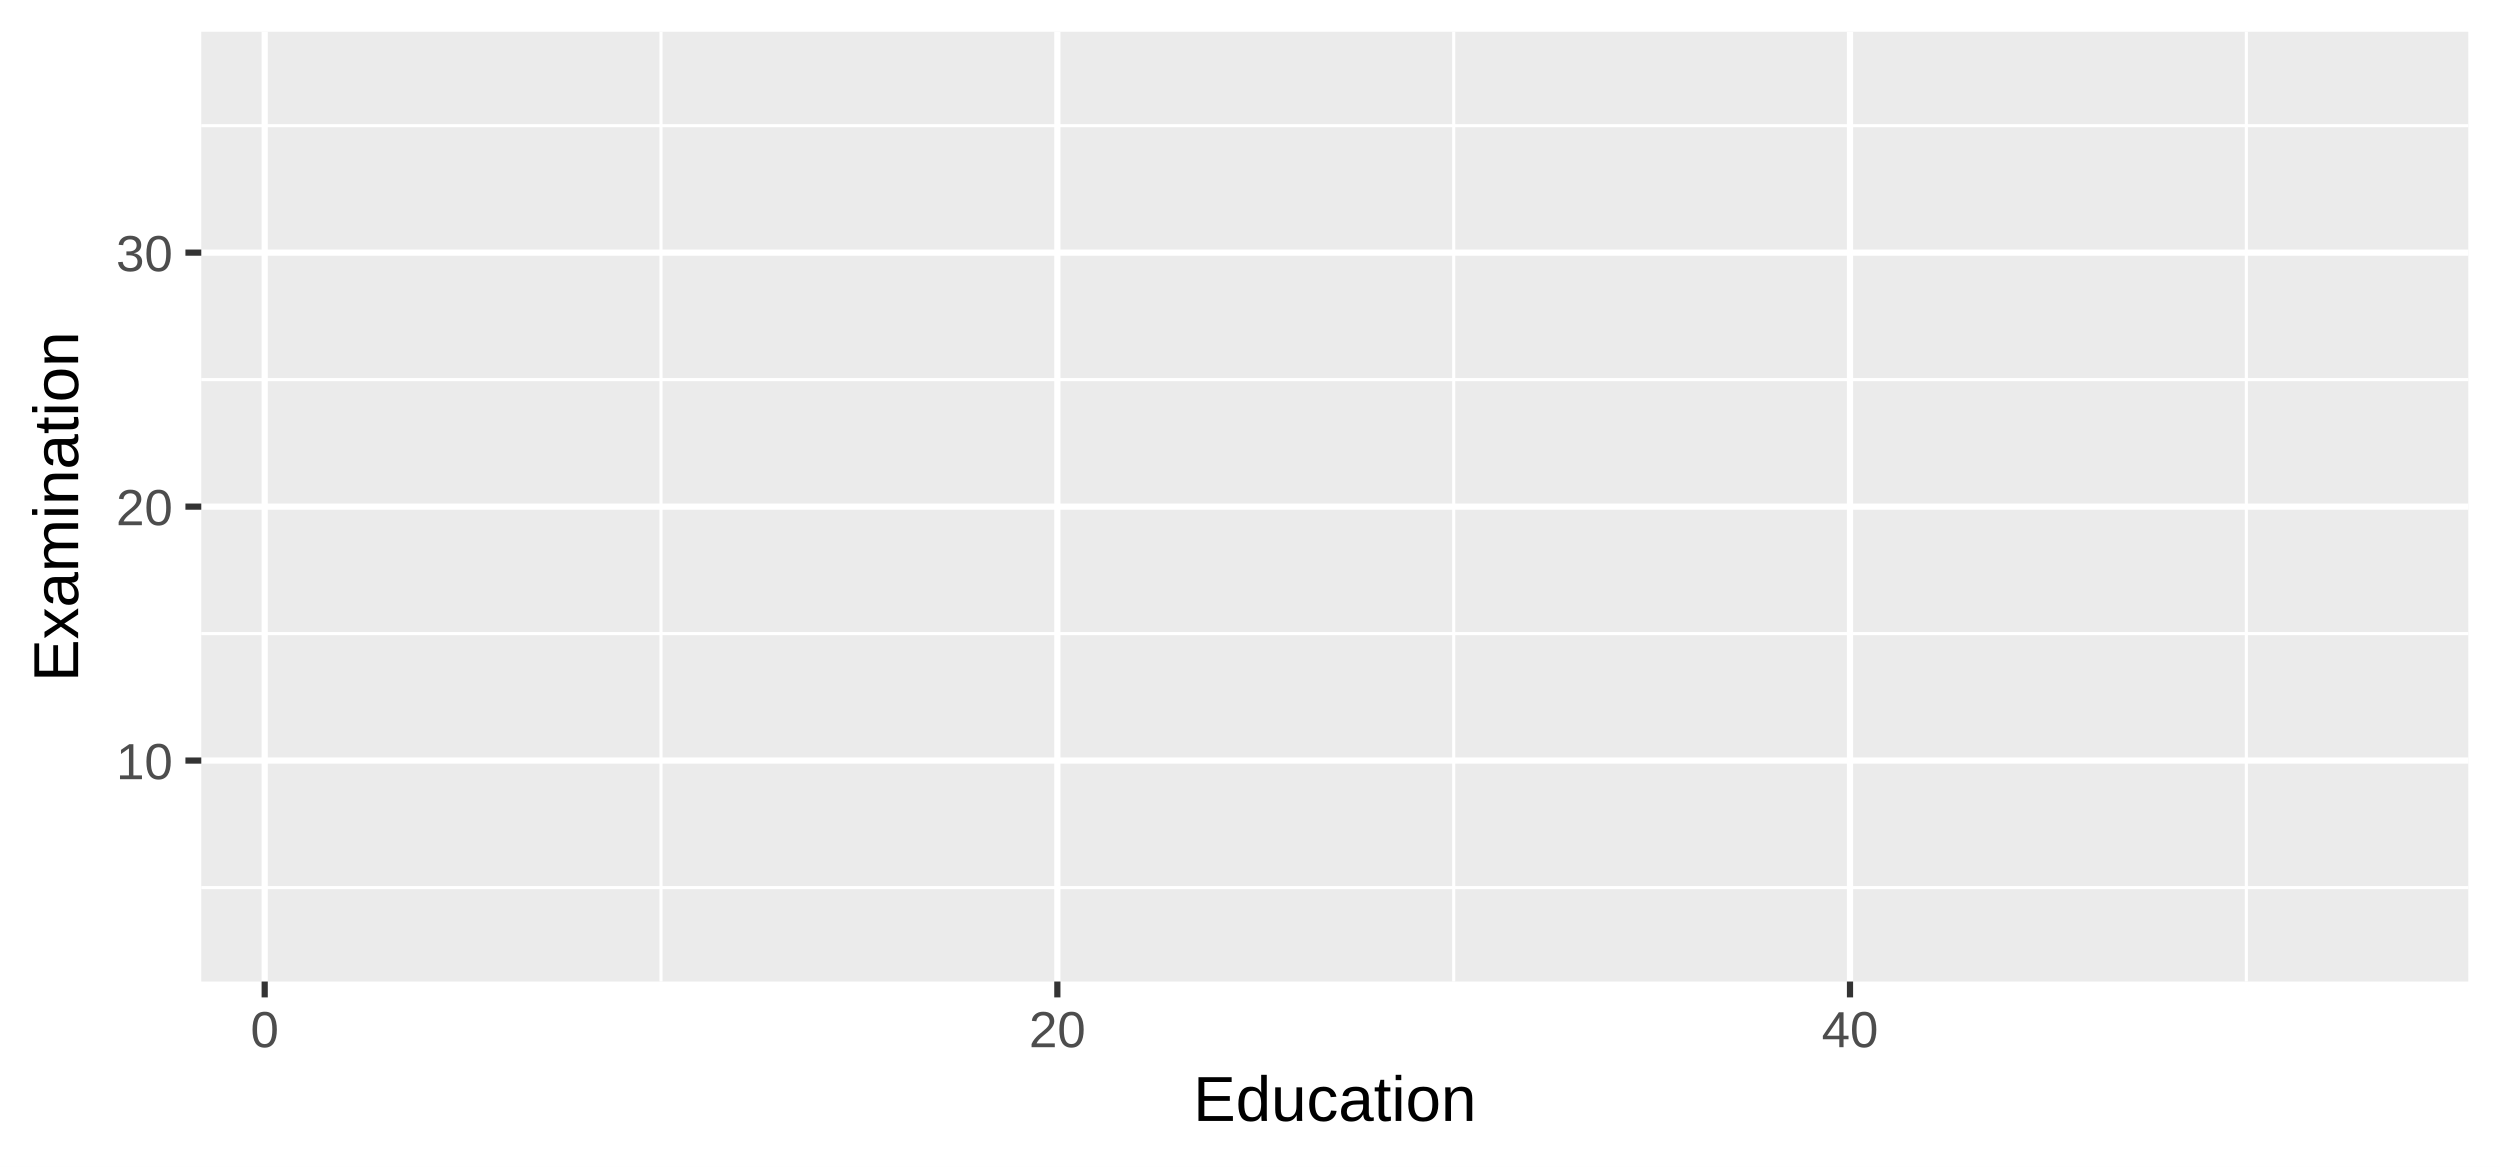
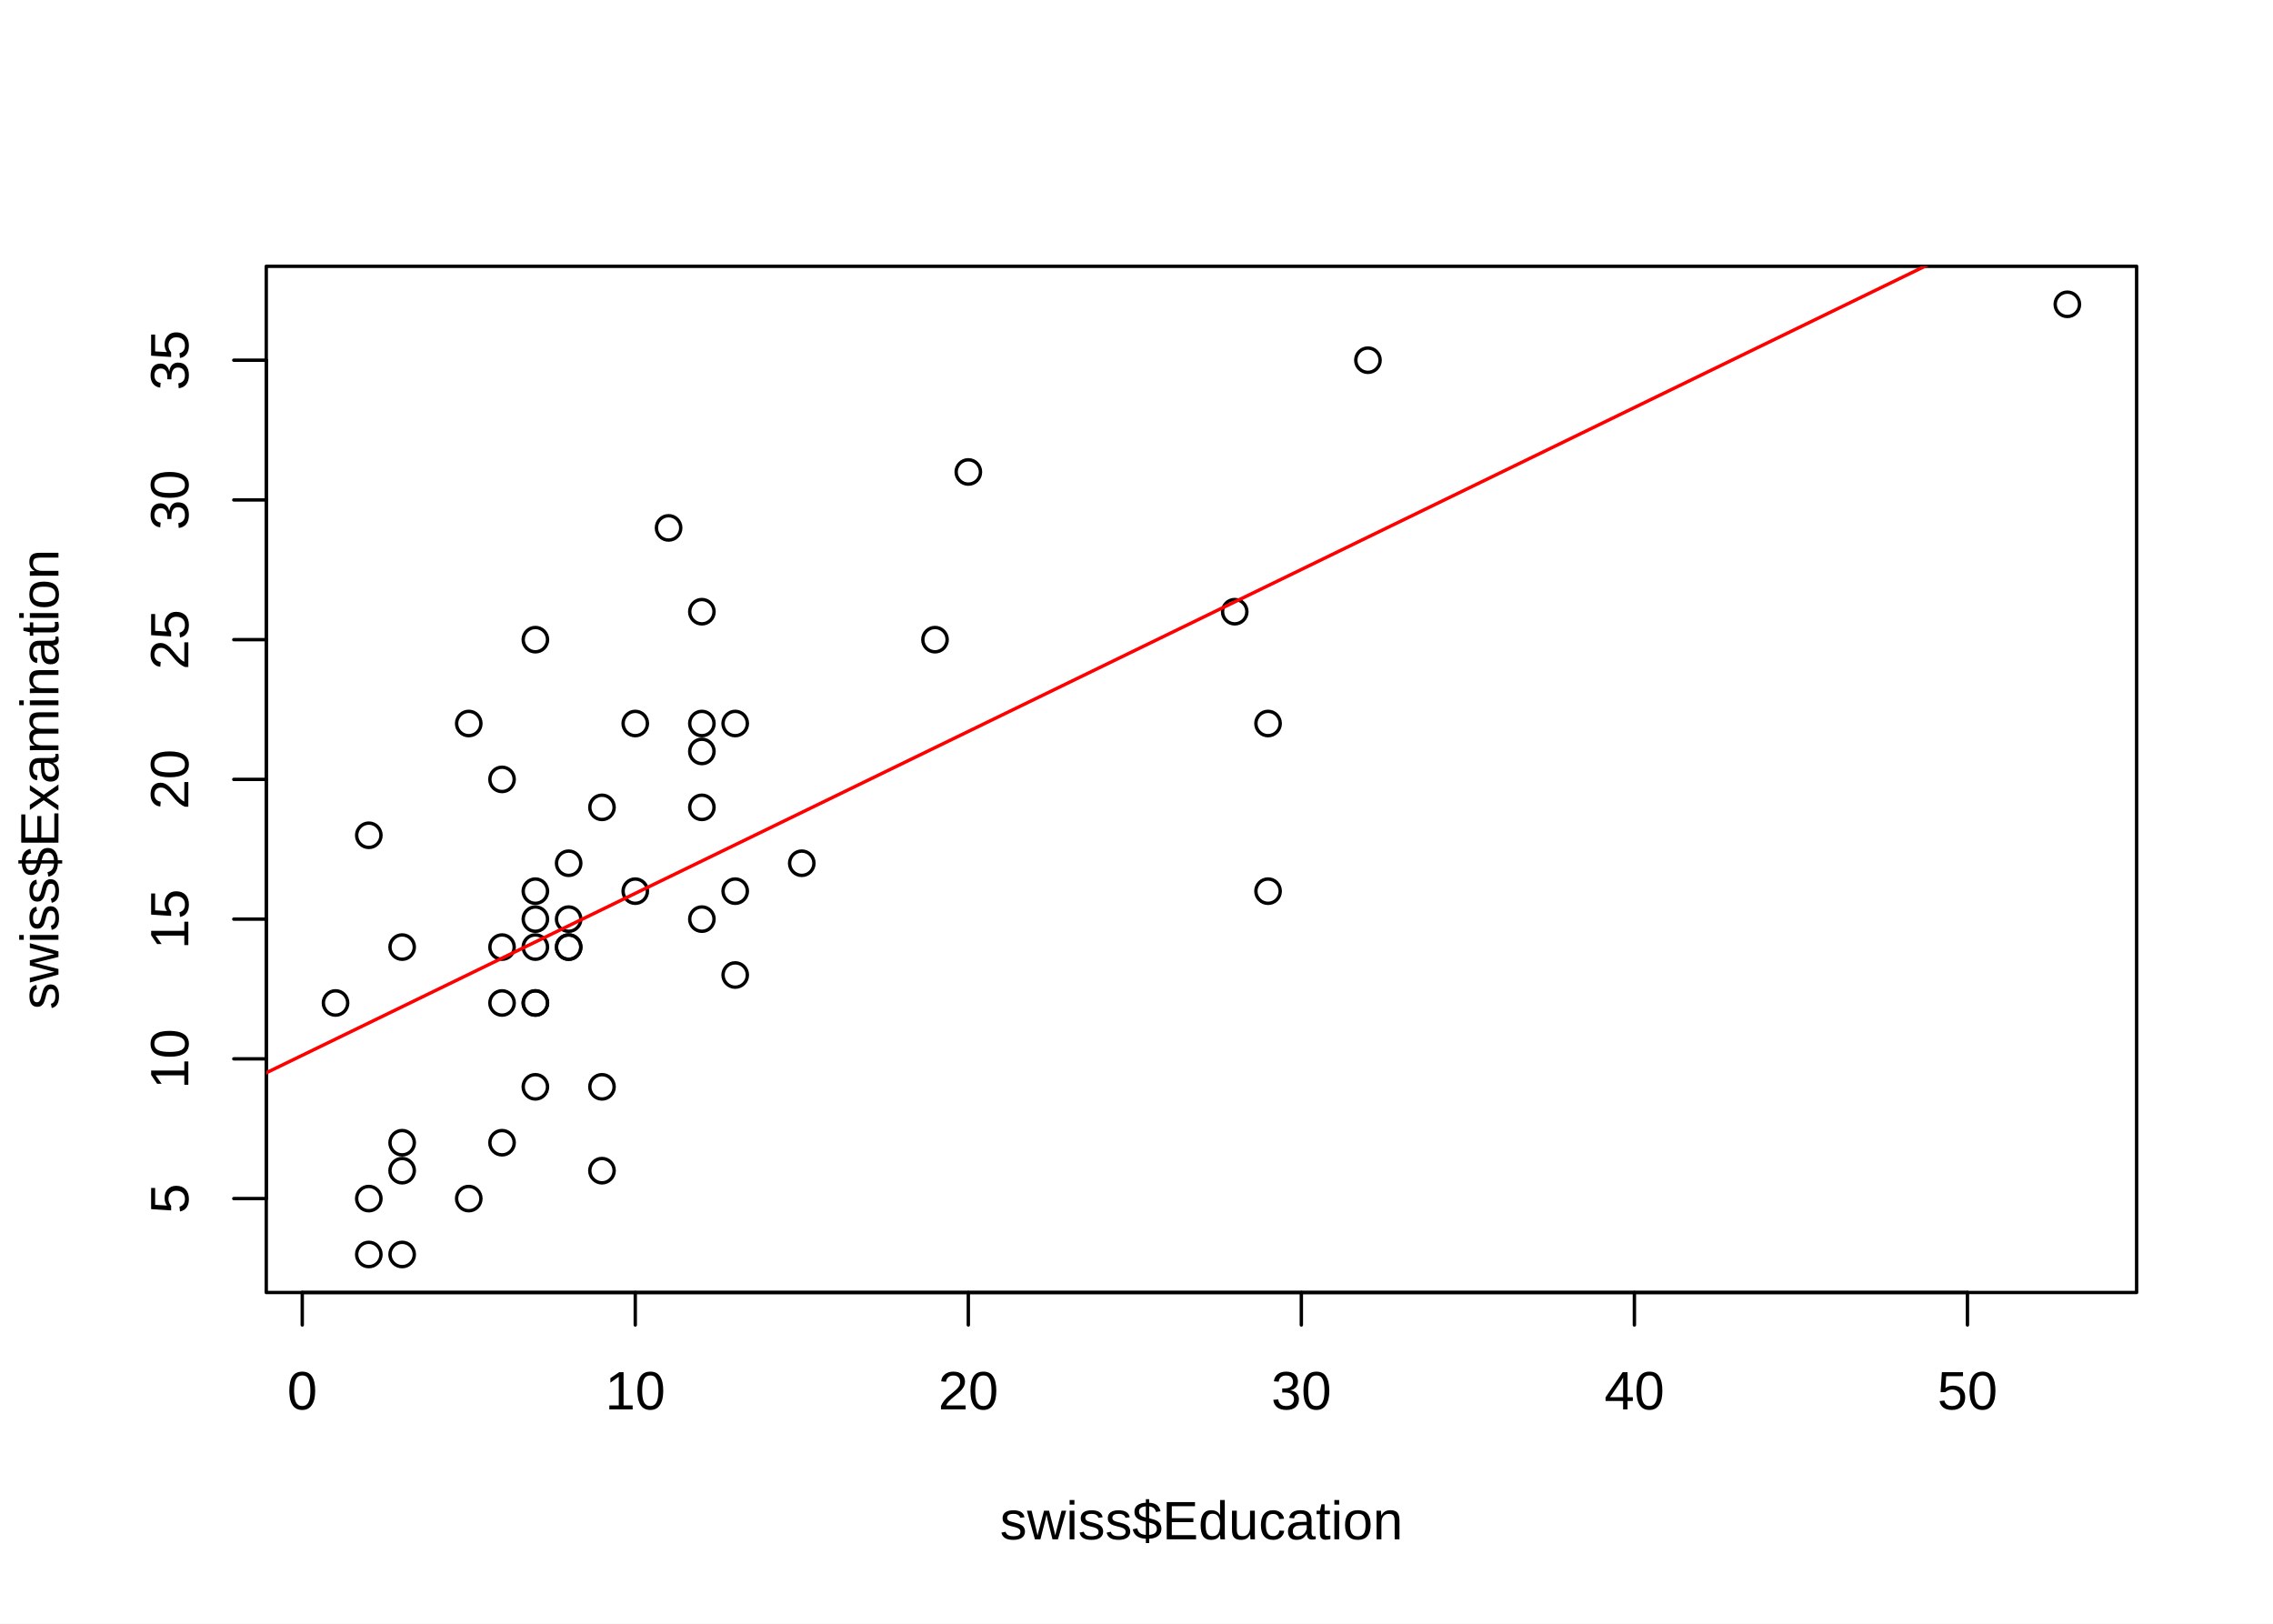
- <svg xmlns="http://www.w3.org/2000/svg" class="svglite" width="432.00pt" height="201.60pt" viewBox="0 0 432.00 201.60">
+ <svg xmlns="http://www.w3.org/2000/svg" class="svglite" width="504.00pt" height="360.00pt" viewBox="0 0 504.00 360.00">
  <defs>
    <style type="text/css">
    .svglite line, .svglite polyline, .svglite polygon, .svglite path, .svglite rect, .svglite circle {
      fill: none;
      stroke: #000000;
      stroke-linecap: round;
      stroke-linejoin: round;
      stroke-miterlimit: 10.00;
    }
    .svglite text {
      white-space: pre;
    }
  </style>
  </defs>
  <rect width="100%" height="100%" style="stroke: none; fill: #FFFFFF;" />
  <defs>
-     <clipPath id="cpMC4wMHw0MzIuMDB8MC4wMHwyMDEuNjA=">
-       <rect x="0.00" y="0.00" width="432.00" height="201.60" />
+     <clipPath id="cpMC4wMHw1MDQuMDB8MC4wMHwzNjAuMDA=">
+       <rect x="0.00" y="0.00" width="504.00" height="360.00" />
    </clipPath>
  </defs>
-   <g clip-path="url(#cpMC4wMHw0MzIuMDB8MC4wMHwyMDEuNjA=)">
-     <rect x="0.00" y="0.00" width="432.00" height="201.60" style="stroke-width: 1.07; stroke: #FFFFFF; fill: #FFFFFF;" />
-   </g>
+   <g clip-path="url(#cpMC4wMHw1MDQuMDB8MC4wMHwzNjAuMDA=)">
+ </g>
  <defs>
-     <clipPath id="cpMzQuNzh8NDI2LjUyfDUuNDh8MTY5LjYx">
-       <rect x="34.78" y="5.48" width="391.74" height="164.13" />
+     <clipPath id="cpNTkuMDR8NDczLjc2fDU5LjA0fDI4Ni41Ng==">
+       <rect x="59.04" y="59.04" width="414.72" height="227.52" />
    </clipPath>
  </defs>
-   <g clip-path="url(#cpMzQuNzh8NDI2LjUyfDUuNDh8MTY5LjYx)">
-     <rect x="34.78" y="5.48" width="391.74" height="164.13" style="stroke-width: 1.07; stroke: none; fill: #EBEBEB;" />
-     <polyline points="34.78,153.38 426.52,153.38 " style="stroke-width: 0.53; stroke: #FFFFFF; stroke-linecap: butt;" />
-     <polyline points="34.78,109.49 426.52,109.49 " style="stroke-width: 0.53; stroke: #FFFFFF; stroke-linecap: butt;" />
-     <polyline points="34.78,65.60 426.52,65.60 " style="stroke-width: 0.53; stroke: #FFFFFF; stroke-linecap: butt;" />
-     <polyline points="34.78,21.72 426.52,21.72 " style="stroke-width: 0.53; stroke: #FFFFFF; stroke-linecap: butt;" />
-     <polyline points="114.22,169.61 114.22,5.48 " style="stroke-width: 0.53; stroke: #FFFFFF; stroke-linecap: butt;" />
-     <polyline points="251.20,169.61 251.20,5.48 " style="stroke-width: 0.53; stroke: #FFFFFF; stroke-linecap: butt;" />
-     <polyline points="388.17,169.61 388.17,5.48 " style="stroke-width: 0.53; stroke: #FFFFFF; stroke-linecap: butt;" />
-     <polyline points="34.78,131.43 426.52,131.43 " style="stroke-width: 1.07; stroke: #FFFFFF; stroke-linecap: butt;" />
-     <polyline points="34.78,87.55 426.52,87.55 " style="stroke-width: 1.07; stroke: #FFFFFF; stroke-linecap: butt;" />
-     <polyline points="34.78,43.66 426.52,43.66 " style="stroke-width: 1.07; stroke: #FFFFFF; stroke-linecap: butt;" />
-     <polyline points="45.74,169.61 45.74,5.48 " style="stroke-width: 1.07; stroke: #FFFFFF; stroke-linecap: butt;" />
-     <polyline points="182.71,169.61 182.71,5.48 " style="stroke-width: 1.07; stroke: #FFFFFF; stroke-linecap: butt;" />
-     <polyline points="319.68,169.61 319.68,5.48 " style="stroke-width: 1.07; stroke: #FFFFFF; stroke-linecap: butt;" />
+   <g clip-path="url(#cpNTkuMDR8NDczLjc2fDU5LjA0fDI4Ni41Ng==)">
+     <circle cx="155.63" cy="203.78" r="2.70" style="stroke-width: 0.75;" />
+     <circle cx="133.48" cy="259.55" r="2.70" style="stroke-width: 0.75;" />
+     <circle cx="103.94" cy="265.74" r="2.70" style="stroke-width: 0.75;" />
+     <circle cx="118.71" cy="222.37" r="2.70" style="stroke-width: 0.75;" />
+     <circle cx="177.78" cy="191.39" r="2.70" style="stroke-width: 0.75;" />
+     <circle cx="118.71" cy="240.96" r="2.70" style="stroke-width: 0.75;" />
+     <circle cx="118.71" cy="197.58" r="2.70" style="stroke-width: 0.75;" />
+     <circle cx="126.09" cy="209.98" r="2.70" style="stroke-width: 0.75;" />
+     <circle cx="118.71" cy="222.37" r="2.70" style="stroke-width: 0.75;" />
+     <circle cx="163.02" cy="197.58" r="2.70" style="stroke-width: 0.75;" />
+     <circle cx="111.32" cy="209.98" r="2.70" style="stroke-width: 0.75;" />
+     <circle cx="155.63" cy="166.60" r="2.70" style="stroke-width: 0.75;" />
+     <circle cx="118.71" cy="209.98" r="2.70" style="stroke-width: 0.75;" />
+     <circle cx="155.63" cy="179.00" r="2.70" style="stroke-width: 0.75;" />
+     <circle cx="103.94" cy="160.41" r="2.70" style="stroke-width: 0.75;" />
+     <circle cx="81.78" cy="185.19" r="2.70" style="stroke-width: 0.75;" />
+     <circle cx="126.09" cy="191.39" r="2.70" style="stroke-width: 0.75;" />
+     <circle cx="273.78" cy="135.62" r="2.70" style="stroke-width: 0.75;" />
+     <circle cx="214.71" cy="104.64" r="2.70" style="stroke-width: 0.75;" />
+     <circle cx="133.48" cy="179.00" r="2.70" style="stroke-width: 0.75;" />
+     <circle cx="140.86" cy="160.41" r="2.70" style="stroke-width: 0.75;" />
+     <circle cx="89.17" cy="209.98" r="2.70" style="stroke-width: 0.75;" />
+     <circle cx="155.63" cy="160.41" r="2.70" style="stroke-width: 0.75;" />
+     <circle cx="111.32" cy="172.80" r="2.70" style="stroke-width: 0.75;" />
+     <circle cx="74.40" cy="222.37" r="2.70" style="stroke-width: 0.75;" />
+     <circle cx="126.09" cy="209.98" r="2.70" style="stroke-width: 0.75;" />
+     <circle cx="89.17" cy="259.55" r="2.70" style="stroke-width: 0.75;" />
+     <circle cx="140.86" cy="197.58" r="2.70" style="stroke-width: 0.75;" />
+     <circle cx="207.32" cy="141.82" r="2.70" style="stroke-width: 0.75;" />
+     <circle cx="126.09" cy="203.78" r="2.70" style="stroke-width: 0.75;" />
+     <circle cx="81.78" cy="278.13" r="2.70" style="stroke-width: 0.75;" />
+     <circle cx="111.32" cy="253.35" r="2.70" style="stroke-width: 0.75;" />
+     <circle cx="81.78" cy="265.74" r="2.70" style="stroke-width: 0.75;" />
+     <circle cx="111.32" cy="222.37" r="2.70" style="stroke-width: 0.75;" />
+     <circle cx="89.17" cy="253.35" r="2.70" style="stroke-width: 0.75;" />
+     <circle cx="133.48" cy="240.96" r="2.70" style="stroke-width: 0.75;" />
+     <circle cx="89.17" cy="278.13" r="2.70" style="stroke-width: 0.75;" />
+     <circle cx="163.02" cy="216.17" r="2.70" style="stroke-width: 0.75;" />
+     <circle cx="155.63" cy="135.62" r="2.70" style="stroke-width: 0.75;" />
+     <circle cx="148.25" cy="117.04" r="2.70" style="stroke-width: 0.75;" />
+     <circle cx="163.02" cy="160.41" r="2.70" style="stroke-width: 0.75;" />
+     <circle cx="303.32" cy="79.86" r="2.70" style="stroke-width: 0.75;" />
+     <circle cx="118.71" cy="203.78" r="2.70" style="stroke-width: 0.75;" />
+     <circle cx="118.71" cy="141.82" r="2.70" style="stroke-width: 0.75;" />
+     <circle cx="458.40" cy="67.47" r="2.70" style="stroke-width: 0.75;" />
+     <circle cx="281.17" cy="197.58" r="2.70" style="stroke-width: 0.75;" />
+     <circle cx="281.17" cy="160.41" r="2.70" style="stroke-width: 0.75;" />
  </g>
-   <g clip-path="url(#cpMC4wMHw0MzIuMDB8MC4wMHwyMDEuNjA=)">
-     <text x="29.85" y="134.64" text-anchor="end" style="font-size: 8.80px;fill: #4D4D4D; font-family: &quot;Arimo&quot;;" textLength="11.19px" lengthAdjust="spacingAndGlyphs">10</text>
-     <text x="29.85" y="90.75" text-anchor="end" style="font-size: 8.80px;fill: #4D4D4D; font-family: &quot;Arimo&quot;;" textLength="11.19px" lengthAdjust="spacingAndGlyphs">20</text>
-     <text x="29.85" y="46.87" text-anchor="end" style="font-size: 8.80px;fill: #4D4D4D; font-family: &quot;Arimo&quot;;" textLength="11.19px" lengthAdjust="spacingAndGlyphs">30</text>
-     <polyline points="32.04,131.43 34.78,131.43 " style="stroke-width: 1.07; stroke: #333333; stroke-linecap: butt;" />
-     <polyline points="32.04,87.55 34.78,87.55 " style="stroke-width: 1.07; stroke: #333333; stroke-linecap: butt;" />
-     <polyline points="32.04,43.66 34.78,43.66 " style="stroke-width: 1.07; stroke: #333333; stroke-linecap: butt;" />
-     <polyline points="45.74,172.35 45.74,169.61 " style="stroke-width: 1.07; stroke: #333333; stroke-linecap: butt;" />
-     <polyline points="182.71,172.35 182.71,169.61 " style="stroke-width: 1.07; stroke: #333333; stroke-linecap: butt;" />
-     <polyline points="319.68,172.35 319.68,169.61 " style="stroke-width: 1.07; stroke: #333333; stroke-linecap: butt;" />
-     <text x="45.74" y="180.96" text-anchor="middle" style="font-size: 8.80px;fill: #4D4D4D; font-family: &quot;Arimo&quot;;" textLength="5.59px" lengthAdjust="spacingAndGlyphs">0</text>
-     <text x="182.71" y="180.96" text-anchor="middle" style="font-size: 8.80px;fill: #4D4D4D; font-family: &quot;Arimo&quot;;" textLength="11.19px" lengthAdjust="spacingAndGlyphs">20</text>
-     <text x="319.68" y="180.96" text-anchor="middle" style="font-size: 8.80px;fill: #4D4D4D; font-family: &quot;Arimo&quot;;" textLength="11.19px" lengthAdjust="spacingAndGlyphs">40</text>
-     <text x="230.65" y="193.70" text-anchor="middle" style="font-size: 11.00px; font-family: &quot;Arimo&quot;;" textLength="54.76px" lengthAdjust="spacingAndGlyphs">Education</text>
-     <text transform="translate(13.50,87.55) rotate(-90)" text-anchor="middle" style="font-size: 11.00px; font-family: &quot;Arimo&quot;;" textLength="68.75px" lengthAdjust="spacingAndGlyphs">Examination</text>
+   <g clip-path="url(#cpMC4wMHw1MDQuMDB8MC4wMHwzNjAuMDA=)">
+     <line x1="67.02" y1="286.56" x2="436.25" y2="286.56" style="stroke-width: 0.75;" />
+     <line x1="67.02" y1="286.56" x2="67.02" y2="293.76" style="stroke-width: 0.75;" />
+     <line x1="140.86" y1="286.56" x2="140.86" y2="293.76" style="stroke-width: 0.75;" />
+     <line x1="214.71" y1="286.56" x2="214.71" y2="293.76" style="stroke-width: 0.75;" />
+     <line x1="288.55" y1="286.56" x2="288.55" y2="293.76" style="stroke-width: 0.75;" />
+     <line x1="362.40" y1="286.56" x2="362.40" y2="293.76" style="stroke-width: 0.75;" />
+     <line x1="436.25" y1="286.56" x2="436.25" y2="293.76" style="stroke-width: 0.75;" />
+     <text x="67.02" y="312.48" text-anchor="middle" style="font-size: 12.00px; font-family: &quot;Arial&quot;;" textLength="6.67px" lengthAdjust="spacingAndGlyphs">0</text>
+     <text x="140.86" y="312.48" text-anchor="middle" style="font-size: 12.00px; font-family: &quot;Arial&quot;;" textLength="13.35px" lengthAdjust="spacingAndGlyphs">10</text>
+     <text x="214.71" y="312.48" text-anchor="middle" style="font-size: 12.00px; font-family: &quot;Arial&quot;;" textLength="13.35px" lengthAdjust="spacingAndGlyphs">20</text>
+     <text x="288.55" y="312.48" text-anchor="middle" style="font-size: 12.00px; font-family: &quot;Arial&quot;;" textLength="13.35px" lengthAdjust="spacingAndGlyphs">30</text>
+     <text x="362.40" y="312.48" text-anchor="middle" style="font-size: 12.00px; font-family: &quot;Arial&quot;;" textLength="13.35px" lengthAdjust="spacingAndGlyphs">40</text>
+     <text x="436.25" y="312.48" text-anchor="middle" style="font-size: 12.00px; font-family: &quot;Arial&quot;;" textLength="13.35px" lengthAdjust="spacingAndGlyphs">50</text>
+     <line x1="59.04" y1="265.74" x2="59.04" y2="79.86" style="stroke-width: 0.75;" />
+     <line x1="59.04" y1="265.74" x2="51.84" y2="265.74" style="stroke-width: 0.75;" />
+     <line x1="59.04" y1="234.76" x2="51.84" y2="234.76" style="stroke-width: 0.75;" />
+     <line x1="59.04" y1="203.78" x2="51.84" y2="203.78" style="stroke-width: 0.75;" />
+     <line x1="59.04" y1="172.80" x2="51.84" y2="172.80" style="stroke-width: 0.75;" />
+     <line x1="59.04" y1="141.82" x2="51.84" y2="141.82" style="stroke-width: 0.75;" />
+     <line x1="59.04" y1="110.84" x2="51.84" y2="110.84" style="stroke-width: 0.75;" />
+     <line x1="59.04" y1="79.86" x2="51.84" y2="79.86" style="stroke-width: 0.75;" />
+     <text transform="translate(41.76,265.74) rotate(-90)" text-anchor="middle" style="font-size: 12.00px; font-family: &quot;Arial&quot;;" textLength="6.67px" lengthAdjust="spacingAndGlyphs">5</text>
+     <text transform="translate(41.76,234.76) rotate(-90)" text-anchor="middle" style="font-size: 12.00px; font-family: &quot;Arial&quot;;" textLength="13.35px" lengthAdjust="spacingAndGlyphs">10</text>
+     <text transform="translate(41.76,203.78) rotate(-90)" text-anchor="middle" style="font-size: 12.00px; font-family: &quot;Arial&quot;;" textLength="13.35px" lengthAdjust="spacingAndGlyphs">15</text>
+     <text transform="translate(41.76,172.80) rotate(-90)" text-anchor="middle" style="font-size: 12.00px; font-family: &quot;Arial&quot;;" textLength="13.35px" lengthAdjust="spacingAndGlyphs">20</text>
+     <text transform="translate(41.76,141.82) rotate(-90)" text-anchor="middle" style="font-size: 12.00px; font-family: &quot;Arial&quot;;" textLength="13.35px" lengthAdjust="spacingAndGlyphs">25</text>
+     <text transform="translate(41.76,110.84) rotate(-90)" text-anchor="middle" style="font-size: 12.00px; font-family: &quot;Arial&quot;;" textLength="13.35px" lengthAdjust="spacingAndGlyphs">30</text>
+     <text transform="translate(41.76,79.86) rotate(-90)" text-anchor="middle" style="font-size: 12.00px; font-family: &quot;Arial&quot;;" textLength="13.35px" lengthAdjust="spacingAndGlyphs">35</text>
+     <polygon points="59.04,286.56 473.76,286.56 473.76,59.04 59.04,59.04 " style="stroke-width: 0.75;" />
+     <text x="266.40" y="341.28" text-anchor="middle" style="font-size: 12.00px; font-family: &quot;Arial&quot;;" textLength="89.37px" lengthAdjust="spacingAndGlyphs">swiss$Education</text>
+     <text transform="translate(12.96,172.80) rotate(-90)" text-anchor="middle" style="font-size: 12.00px; font-family: &quot;Arial&quot;;" textLength="102.03px" lengthAdjust="spacingAndGlyphs">swiss$Examination</text>
+   </g>
+   <g clip-path="url(#cpNTkuMDR8NDczLjc2fDU5LjA0fDI4Ni41Ng==)">
+     <line x1="59.04" y1="237.85" x2="473.76" y2="36.21" style="stroke-width: 0.75; stroke: #FF0000;" />
  </g>
</svg>
